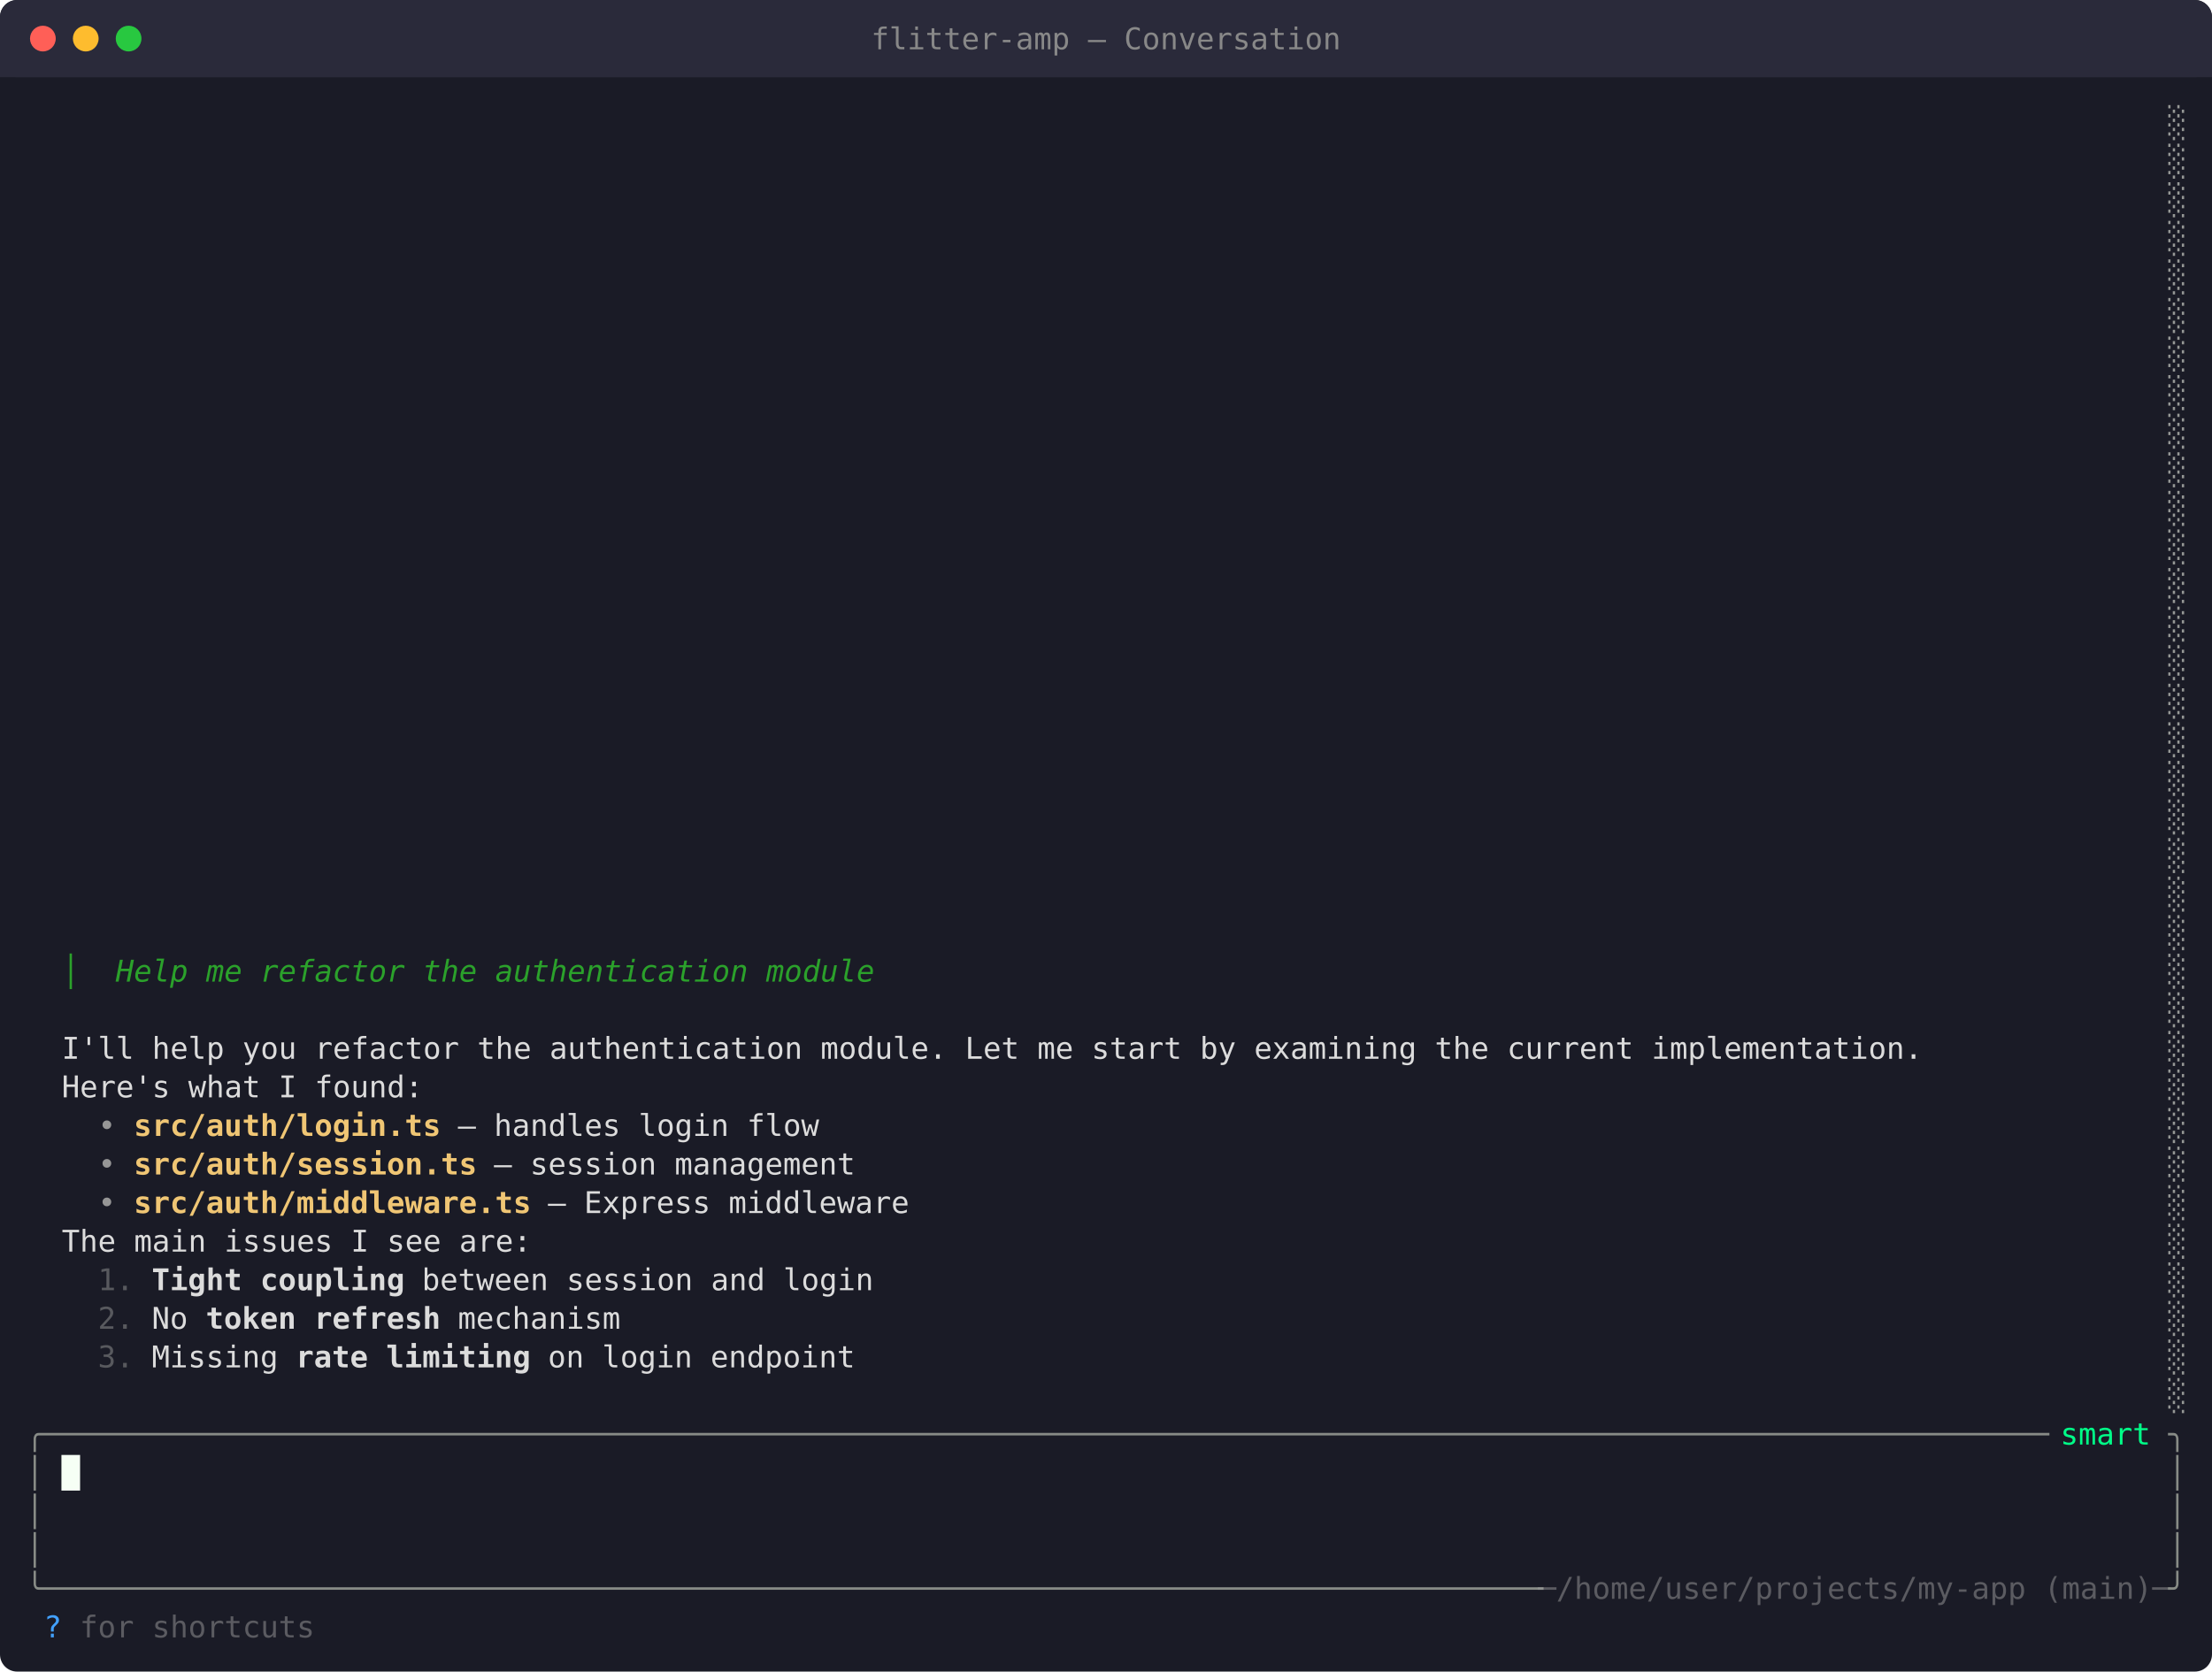
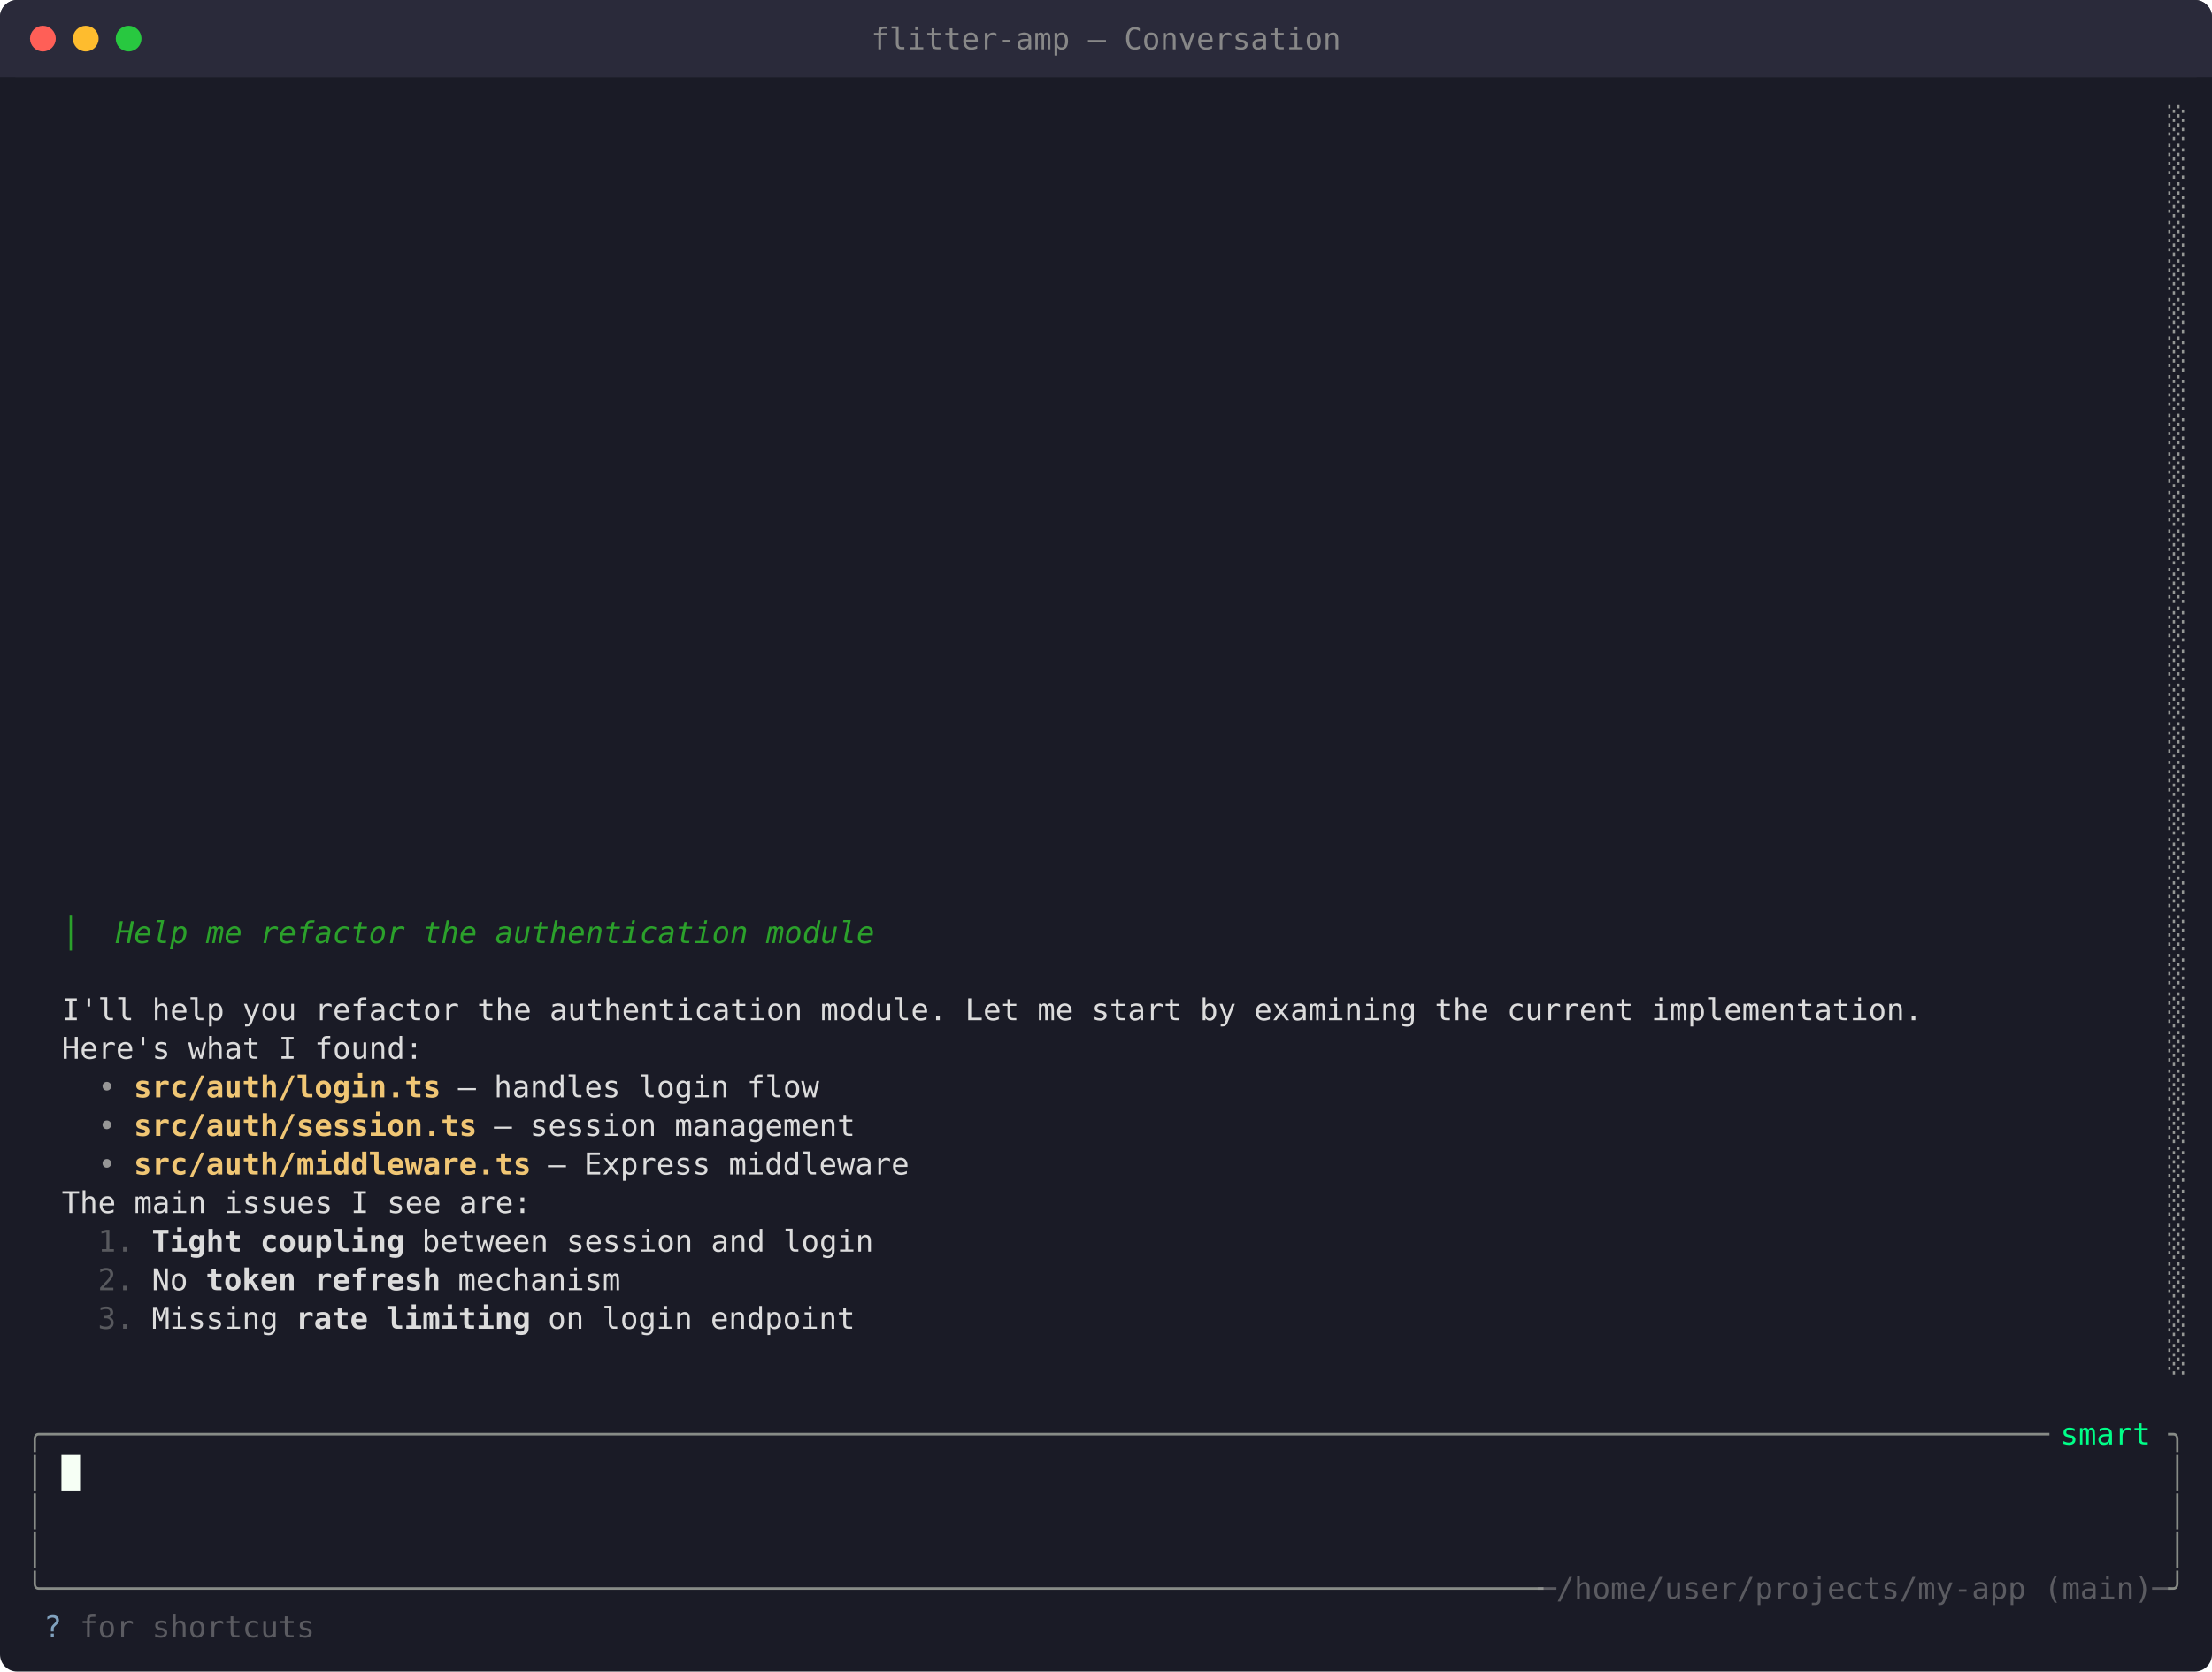
<svg xmlns="http://www.w3.org/2000/svg" viewBox="0 0 1032 780" width="1032" height="780">
  <defs>
    <style>text { font-family: JetBrains Mono, Menlo, Consolas, monospace; font-size: 14px; }</style>
  </defs>
  <rect width="1032" height="780" fill="#1a1b26" rx="8" ry="8" />
  <rect x="0" y="0" width="1032" height="36" fill="#2a2a3a" rx="8" ry="8" />
  <rect x="0" y="18" width="1032" height="18" fill="#2a2a3a" />
  <circle cx="20" cy="18" r="6" fill="#ff5f57" />
  <circle cx="40" cy="18" r="6" fill="#febc2e" />
  <circle cx="60" cy="18" r="6" fill="#28c840" />
  <text x="516" y="23" text-anchor="middle" font-family="JetBrains Mono, Menlo, Consolas, monospace" font-size="12" fill="#888">flitter-amp — Conversation</text>
  <text x="1011.6" y="62.04" style="fill:#969896" xml:space="preserve">░</text>
  <text x="1011.6" y="80.04" style="fill:#969896" xml:space="preserve">░</text>
  <text x="1011.6" y="98.04" style="fill:#969896" xml:space="preserve">░</text>
  <text x="1011.6" y="116.04" style="fill:#969896" xml:space="preserve">░</text>
  <text x="1011.6" y="134.04" style="fill:#969896" xml:space="preserve">░</text>
  <text x="1011.6" y="152.04" style="fill:#969896" xml:space="preserve">░</text>
  <text x="1011.6" y="170.04" style="fill:#969896" xml:space="preserve">░</text>
  <text x="1011.6" y="188.04" style="fill:#969896" xml:space="preserve">░</text>
  <text x="1011.6" y="206.04" style="fill:#969896" xml:space="preserve">░</text>
  <text x="1011.6" y="224.04" style="fill:#969896" xml:space="preserve">░</text>
  <text x="1011.6" y="242.04" style="fill:#969896" xml:space="preserve">░</text>
  <text x="1011.6" y="260.04" style="fill:#969896" xml:space="preserve">░</text>
  <text x="1011.6" y="278.04" style="fill:#969896" xml:space="preserve">░</text>
  <text x="1011.6" y="296.04" style="fill:#969896" xml:space="preserve">░</text>
  <text x="1011.6" y="314.04" style="fill:#969896" xml:space="preserve">░</text>
  <text x="1011.6" y="332.04" style="fill:#969896" xml:space="preserve">░</text>
  <text x="1011.6" y="350.04" style="fill:#969896" xml:space="preserve">░</text>
  <text x="1011.6" y="368.04" style="fill:#969896" xml:space="preserve">░</text>
  <text x="1011.6" y="386.04" style="fill:#969896" xml:space="preserve">░</text>
  <text x="1011.6" y="404.04" style="fill:#969896" xml:space="preserve">░</text>
  <text x="1011.6" y="422.04" style="fill:#969896" xml:space="preserve">░</text>
+   <text x="28.8" y="440.04" style="fill:#2ba12b" xml:space="preserve">│</text>
+   <text x="54" y="440.04" style="fill:#2ba12b;font-style:italic" xml:space="preserve">Help me refactor the authentication module</text>
  <text x="1011.6" y="440.04" style="fill:#969896" xml:space="preserve">░</text>
-   <text x="28.8" y="458.04" style="fill:#2ba12b" xml:space="preserve">│</text>
-   <text x="54" y="458.04" style="fill:#2ba12b;font-style:italic" xml:space="preserve">Help me refactor the authentication module</text>
  <text x="1011.6" y="458.04" style="fill:#969896" xml:space="preserve">░</text>
+   <text x="28.8" y="476.04" style="fill:#dcdcdc" xml:space="preserve">I'll help you refactor the authentication module. Let me start by examining the current implementation.</text>
  <text x="1011.6" y="476.04" style="fill:#969896" xml:space="preserve">░</text>
-   <text x="28.8" y="494.04" style="fill:#dcdcdc" xml:space="preserve">I'll help you refactor the authentication module. Let me start by examining the current implementation.</text>
+   <text x="28.8" y="494.04" style="fill:#dcdcdc" xml:space="preserve">Here's what I found:</text>
  <text x="1011.6" y="494.04" style="fill:#969896" xml:space="preserve">░</text>
-   <text x="28.8" y="512.04" style="fill:#dcdcdc" xml:space="preserve">Here's what I found:</text>
+   <text x="28.8" y="512.04" style="fill:#969696" xml:space="preserve">  • </text>
+   <text x="62.4" y="512.04" style="fill:#f0c674;font-weight:bold" xml:space="preserve">src/auth/login.ts</text>
+   <text x="205.2" y="512.04" style="fill:#dcdcdc" xml:space="preserve"> — handles login flow</text>
  <text x="1011.6" y="512.04" style="fill:#969896" xml:space="preserve">░</text>
  <text x="28.8" y="530.04" style="fill:#969696" xml:space="preserve">  • </text>
-   <text x="62.4" y="530.04" style="fill:#f0c674;font-weight:bold" xml:space="preserve">src/auth/login.ts</text>
-   <text x="205.2" y="530.04" style="fill:#dcdcdc" xml:space="preserve"> — handles login flow</text>
+   <text x="62.4" y="530.04" style="fill:#f0c674;font-weight:bold" xml:space="preserve">src/auth/session.ts</text>
+   <text x="222" y="530.04" style="fill:#dcdcdc" xml:space="preserve"> — session management</text>
  <text x="1011.6" y="530.04" style="fill:#969896" xml:space="preserve">░</text>
  <text x="28.8" y="548.04" style="fill:#969696" xml:space="preserve">  • </text>
-   <text x="62.4" y="548.04" style="fill:#f0c674;font-weight:bold" xml:space="preserve">src/auth/session.ts</text>
-   <text x="222" y="548.04" style="fill:#dcdcdc" xml:space="preserve"> — session management</text>
+   <text x="62.4" y="548.04" style="fill:#f0c674;font-weight:bold" xml:space="preserve">src/auth/middleware.ts</text>
+   <text x="247.2" y="548.04" style="fill:#dcdcdc" xml:space="preserve"> — Express middleware</text>
  <text x="1011.6" y="548.04" style="fill:#969896" xml:space="preserve">░</text>
-   <text x="28.8" y="566.04" style="fill:#969696" xml:space="preserve">  • </text>
-   <text x="62.4" y="566.04" style="fill:#f0c674;font-weight:bold" xml:space="preserve">src/auth/middleware.ts</text>
-   <text x="247.2" y="566.04" style="fill:#dcdcdc" xml:space="preserve"> — Express middleware</text>
+   <text x="28.8" y="566.04" style="fill:#dcdcdc" xml:space="preserve">The main issues I see are:</text>
  <text x="1011.6" y="566.04" style="fill:#969896" xml:space="preserve">░</text>
-   <text x="28.8" y="584.04" style="fill:#dcdcdc" xml:space="preserve">The main issues I see are:</text>
+   <text x="28.8" y="584.04" style="fill:#969896;opacity:0.5" xml:space="preserve">  1. </text>
+   <text x="70.8" y="584.04" style="fill:#dcdcdc;font-weight:bold" xml:space="preserve">Tight coupling</text>
+   <text x="188.4" y="584.04" style="fill:#dcdcdc" xml:space="preserve"> between session and login</text>
  <text x="1011.6" y="584.04" style="fill:#969896" xml:space="preserve">░</text>
-   <text x="28.8" y="602.04" style="fill:#969896;opacity:0.5" xml:space="preserve">  1. </text>
-   <text x="70.8" y="602.04" style="fill:#dcdcdc;font-weight:bold" xml:space="preserve">Tight coupling</text>
-   <text x="188.4" y="602.04" style="fill:#dcdcdc" xml:space="preserve"> between session and login</text>
+   <text x="28.8" y="602.04" style="fill:#969896;opacity:0.5" xml:space="preserve">  2. </text>
+   <text x="70.8" y="602.04" style="fill:#dcdcdc" xml:space="preserve">No </text>
+   <text x="96" y="602.04" style="fill:#dcdcdc;font-weight:bold" xml:space="preserve">token refresh</text>
+   <text x="205.2" y="602.04" style="fill:#dcdcdc" xml:space="preserve"> mechanism</text>
  <text x="1011.6" y="602.04" style="fill:#969896" xml:space="preserve">░</text>
-   <text x="28.8" y="620.04" style="fill:#969896;opacity:0.5" xml:space="preserve">  2. </text>
-   <text x="70.8" y="620.04" style="fill:#dcdcdc" xml:space="preserve">No </text>
-   <text x="96" y="620.04" style="fill:#dcdcdc;font-weight:bold" xml:space="preserve">token refresh</text>
-   <text x="205.2" y="620.04" style="fill:#dcdcdc" xml:space="preserve"> mechanism</text>
+   <text x="28.8" y="620.04" style="fill:#969896;opacity:0.5" xml:space="preserve">  3. </text>
+   <text x="70.8" y="620.04" style="fill:#dcdcdc" xml:space="preserve">Missing </text>
+   <text x="138" y="620.04" style="fill:#dcdcdc;font-weight:bold" xml:space="preserve">rate limiting</text>
+   <text x="247.2" y="620.04" style="fill:#dcdcdc" xml:space="preserve"> on login endpoint</text>
  <text x="1011.6" y="620.04" style="fill:#969896" xml:space="preserve">░</text>
-   <text x="28.8" y="638.04" style="fill:#969896;opacity:0.5" xml:space="preserve">  3. </text>
-   <text x="70.8" y="638.04" style="fill:#dcdcdc" xml:space="preserve">Missing </text>
-   <text x="138" y="638.04" style="fill:#dcdcdc;font-weight:bold" xml:space="preserve">rate limiting</text>
-   <text x="247.2" y="638.04" style="fill:#dcdcdc" xml:space="preserve"> on login endpoint</text>
  <text x="1011.6" y="638.04" style="fill:#969896" xml:space="preserve">░</text>
-   <text x="1011.6" y="656.04" style="fill:#969896" xml:space="preserve">░</text>
  <text x="12" y="674.04" style="fill:#878b86" xml:space="preserve">╭───────────────────────────────────────────────────────────────────────────────────────────────────────────────</text>
  <text x="952.8" y="674.04" style="fill:#00ff88" xml:space="preserve"> smart </text>
  <text x="1011.6" y="674.04" style="fill:#878b86" xml:space="preserve">╮</text>
  <text x="12" y="692.04" style="fill:#878b86" xml:space="preserve">│</text>
  <text x="28.8" y="692.04" style="fill:#f6fff5" xml:space="preserve">█</text>
  <text x="1011.6" y="692.04" style="fill:#878b86" xml:space="preserve">│</text>
  <text x="12" y="710.04" style="fill:#878b86" xml:space="preserve">│</text>
  <text x="1011.6" y="710.04" style="fill:#878b86" xml:space="preserve">│</text>
  <text x="12" y="728.04" style="fill:#878b86" xml:space="preserve">│</text>
  <text x="1011.6" y="728.04" style="fill:#878b86" xml:space="preserve">│</text>
  <text x="12" y="746.04" style="fill:#878b86" xml:space="preserve">╰───────────────────────────────────────────────────────────────────────────────────</text>
  <text x="717.6" y="746.04" style="fill:#9c9c9c;opacity:0.5" xml:space="preserve">─/home/user/projects/my-app (main)─</text>
  <text x="1011.6" y="746.04" style="fill:#878b86" xml:space="preserve">╯</text>
-   <text x="20.4" y="764.04" style="fill:#42a1ff" xml:space="preserve">?</text>
+   <text x="20.4" y="764.04" style="fill:#81a2be" xml:space="preserve">?</text>
  <text x="28.8" y="764.04" style="fill:#9c9c9c;opacity:0.5" xml:space="preserve"> for shortcuts</text>
</svg>
